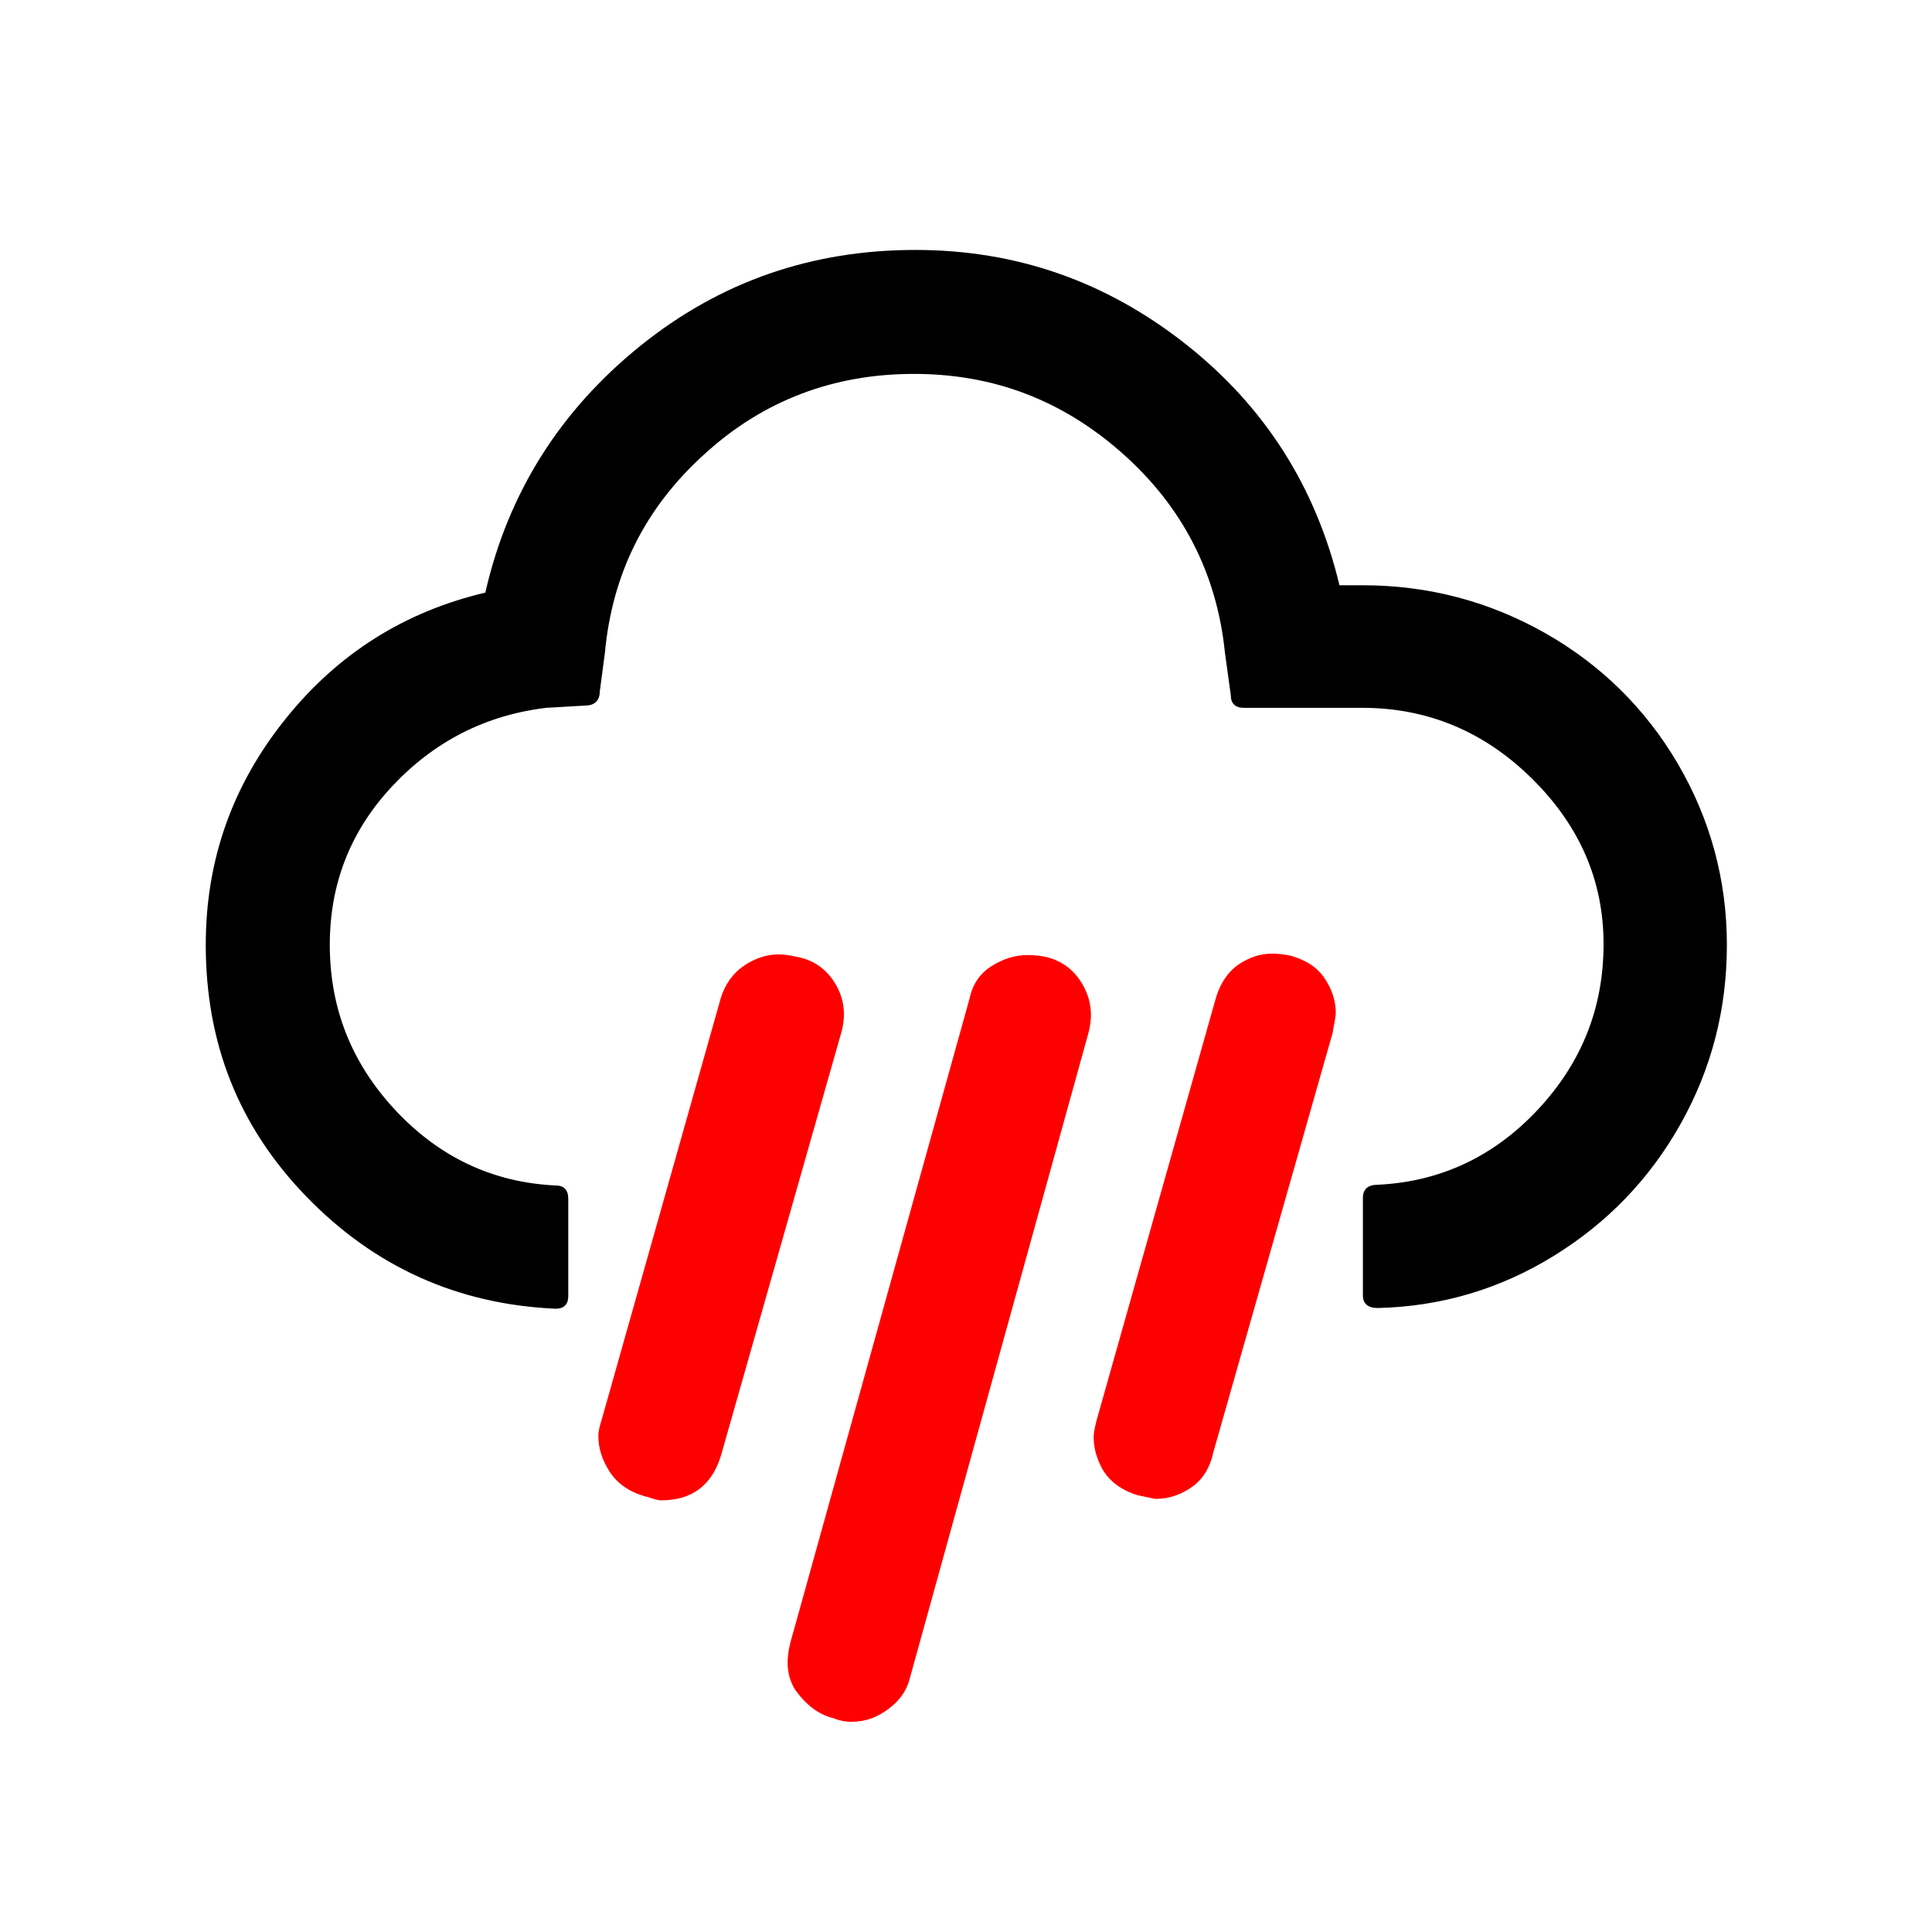
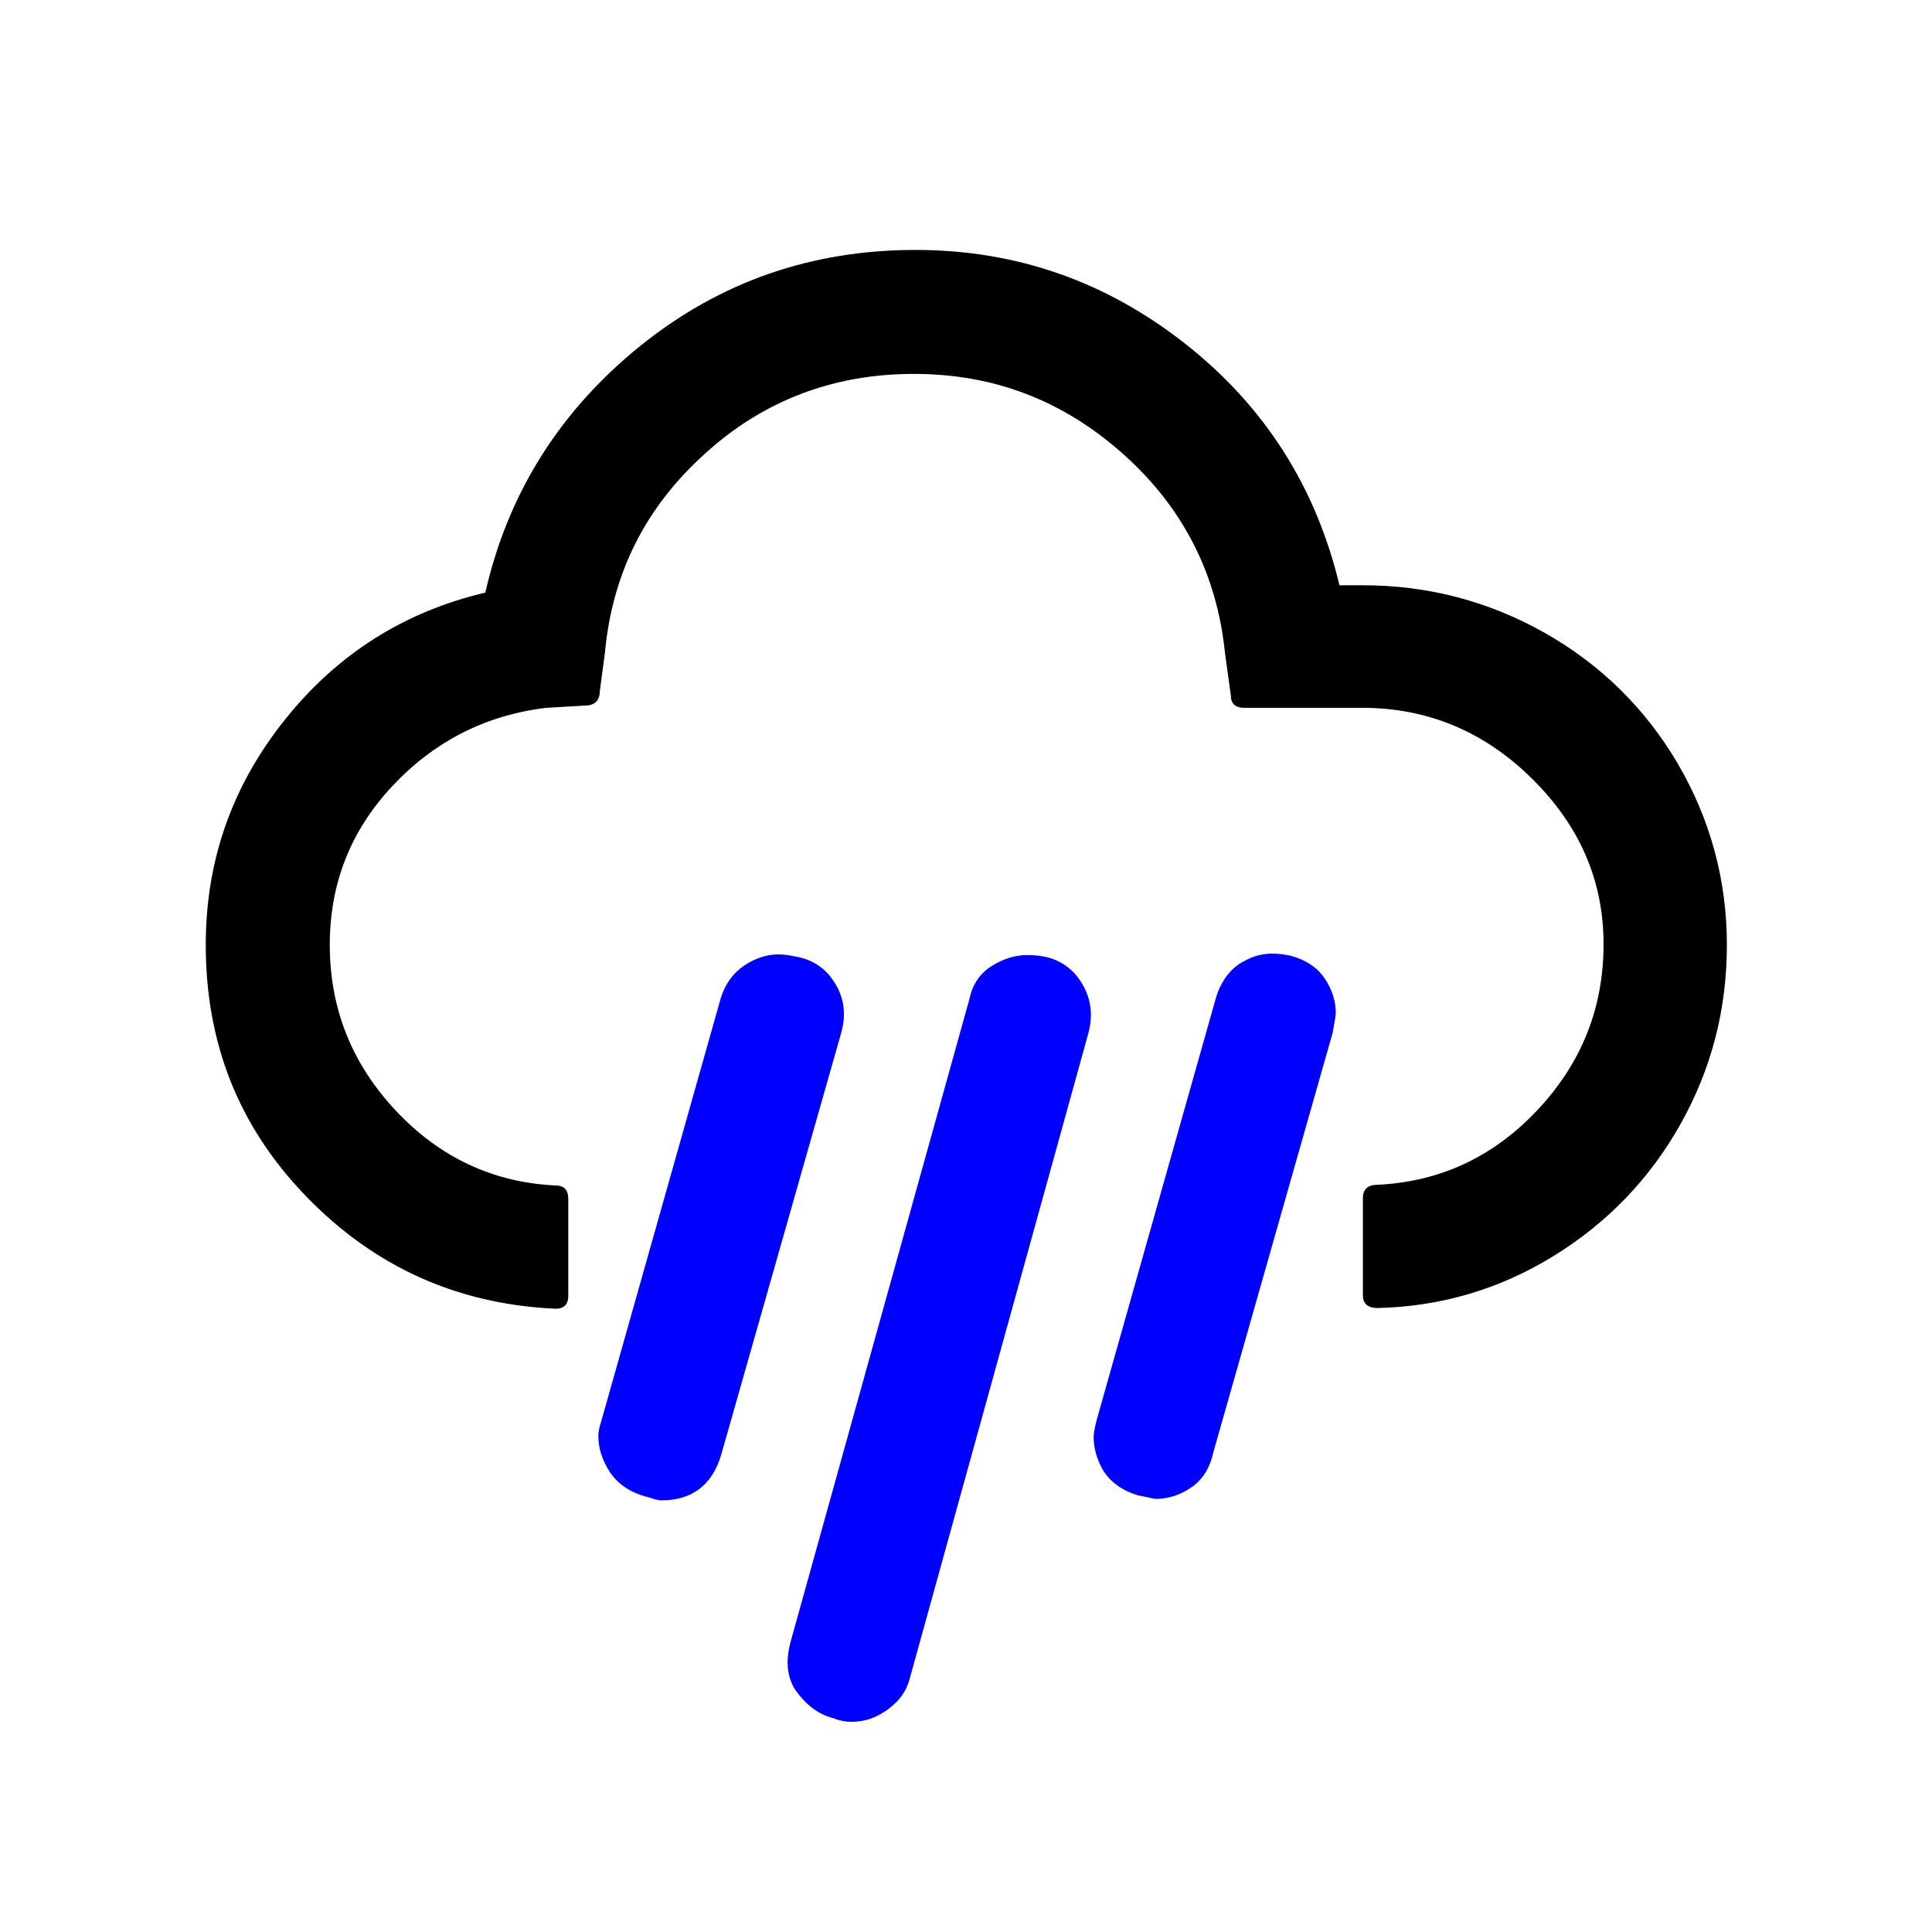
<svg xmlns="http://www.w3.org/2000/svg" version="1.1" id="Layer_1" x="0px" y="0px" viewBox="0 0 30 30" style="enable-background:new 0 0 30 30;" xml:space="preserve">
  <defs id="defs3810" />
  <path style="stroke-width:1.139" d="m 3.195,14.671 c 0,-1.31 0.41,-2.473 1.231,-3.498 C 5.246,10.147 6.283,9.498 7.536,9.202 7.889,7.652 8.698,6.376 9.94,5.373 11.182,4.371 12.607,3.881 14.213,3.881 c 1.572,0 2.962,0.49 4.193,1.458 1.231,0.969 2.028,2.222 2.393,3.749 h 0.365 c 1.014,0 1.96,0.251 2.826,0.741 0.866,0.49 1.561,1.174 2.062,2.028 0.501,0.855 0.763,1.8 0.763,2.814 0,1.003 -0.239,1.926 -0.718,2.78 -0.479,0.855 -1.139,1.538 -1.971,2.051 -0.832,0.513 -1.743,0.786 -2.735,0.809 -0.148,0 -0.228,-0.068 -0.228,-0.194 v -1.515 c 0,-0.137 0.08,-0.205 0.228,-0.205 0.969,-0.046 1.8,-0.433 2.484,-1.162 0.684,-0.729 1.025,-1.584 1.025,-2.575 0,-0.991 -0.376,-1.846 -1.117,-2.575 -0.741,-0.729 -1.618,-1.094 -2.632,-1.094 h -1.834 c -0.137,0 -0.205,-0.068 -0.205,-0.194 l -0.091,-0.661 C 18.896,8.905 18.361,7.869 17.438,7.048 16.503,6.216 15.432,5.806 14.19,5.806 c -1.242,0 -2.336,0.41 -3.247,1.242 -0.923,0.832 -1.436,1.857 -1.55,3.088 l -0.08,0.604 c 0,0.137 -0.08,0.216 -0.228,0.216 L 8.482,10.991 C 7.536,11.105 6.739,11.515 6.089,12.21 5.44,12.905 5.121,13.725 5.121,14.671 c 0,0.991 0.342,1.846 1.025,2.575 0.684,0.729 1.515,1.117 2.484,1.162 0.125,0 0.194,0.068 0.194,0.205 v 1.515 c 0,0.125 -0.068,0.194 -0.194,0.194 C 7.103,20.254 5.816,19.673 4.756,18.579 3.696,17.485 3.195,16.186 3.195,14.671 Z" id="path3820" />
-   <path style="stroke-width:1.139;fill:#ff0000" d="m 9.291,22.294 c 0,-0.046 0.011,-0.125 0.046,-0.228 l 1.857,-6.574 c 0.068,-0.216 0.194,-0.387 0.365,-0.501 0.171,-0.114 0.353,-0.171 0.524,-0.171 0.08,0 0.171,0.011 0.273,0.034 0.273,0.046 0.479,0.194 0.615,0.422 0.137,0.228 0.171,0.479 0.091,0.763 l -1.857,6.529 c -0.137,0.49 -0.456,0.729 -0.934,0.729 -0.046,0 -0.08,-0.011 -0.125,-0.023 -0.068,-0.023 -0.103,-0.034 -0.114,-0.034 C 9.781,23.171 9.598,23.046 9.473,22.863 9.348,22.67 9.291,22.487 9.291,22.294 Z" id="path3818" />
-   <path style="stroke-width:1.139;fill:#ff0000" d="m 12.276,25.495 2.78,-9.993 c 0.046,-0.216 0.16,-0.387 0.342,-0.501 0.182,-0.114 0.365,-0.171 0.558,-0.171 0.103,0 0.205,0.011 0.308,0.034 0.251,0.068 0.433,0.216 0.558,0.444 0.125,0.228 0.148,0.467 0.08,0.729 l -2.769,10.004 c -0.046,0.194 -0.148,0.353 -0.33,0.49 -0.182,0.137 -0.365,0.205 -0.581,0.205 -0.103,0 -0.205,-0.023 -0.285,-0.057 -0.228,-0.057 -0.422,-0.205 -0.592,-0.444 -0.125,-0.205 -0.148,-0.444 -0.068,-0.741 z" id="path3816" />
-   <path style="stroke-width:1.139;fill:#ff0000" d="m 16.982,22.316 c 0,-0.046 0.011,-0.125 0.046,-0.262 l 1.857,-6.574 c 0.068,-0.216 0.182,-0.387 0.342,-0.501 0.171,-0.114 0.342,-0.171 0.524,-0.171 0.091,0 0.194,0.011 0.296,0.034 0.239,0.068 0.41,0.182 0.524,0.353 0.114,0.171 0.171,0.353 0.171,0.536 0,0.034 -0.011,0.091 -0.023,0.16 -0.011,0.068 -0.023,0.114 -0.023,0.137 l -1.857,6.529 c -0.046,0.216 -0.148,0.399 -0.319,0.524 -0.171,0.125 -0.365,0.194 -0.581,0.194 l -0.273,-0.057 C 17.438,23.148 17.267,23.034 17.141,22.852 17.039,22.681 16.982,22.499 16.982,22.316 Z" id="path3805" />
+   <path style="stroke-width:1.139;fill:#0000ff" d="m 9.291,22.294 c 0,-0.046 0.011,-0.125 0.046,-0.228 l 1.857,-6.574 c 0.068,-0.216 0.194,-0.387 0.365,-0.501 0.171,-0.114 0.353,-0.171 0.524,-0.171 0.08,0 0.171,0.011 0.273,0.034 0.273,0.046 0.479,0.194 0.615,0.422 0.137,0.228 0.171,0.479 0.091,0.763 l -1.857,6.529 c -0.137,0.49 -0.456,0.729 -0.934,0.729 -0.046,0 -0.08,-0.011 -0.125,-0.023 -0.068,-0.023 -0.103,-0.034 -0.114,-0.034 C 9.781,23.171 9.598,23.046 9.473,22.863 9.348,22.67 9.291,22.487 9.291,22.294 Z" id="path3818" />
+   <path style="stroke-width:1.139;fill:#0000ff" d="m 12.276,25.495 2.78,-9.993 c 0.046,-0.216 0.16,-0.387 0.342,-0.501 0.182,-0.114 0.365,-0.171 0.558,-0.171 0.103,0 0.205,0.011 0.308,0.034 0.251,0.068 0.433,0.216 0.558,0.444 0.125,0.228 0.148,0.467 0.08,0.729 l -2.769,10.004 c -0.046,0.194 -0.148,0.353 -0.33,0.49 -0.182,0.137 -0.365,0.205 -0.581,0.205 -0.103,0 -0.205,-0.023 -0.285,-0.057 -0.228,-0.057 -0.422,-0.205 -0.592,-0.444 -0.125,-0.205 -0.148,-0.444 -0.068,-0.741 z" id="path3816" />
+   <path style="stroke-width:1.139;fill:#0000ff" d="m 16.982,22.316 c 0,-0.046 0.011,-0.125 0.046,-0.262 l 1.857,-6.574 c 0.068,-0.216 0.182,-0.387 0.342,-0.501 0.171,-0.114 0.342,-0.171 0.524,-0.171 0.091,0 0.194,0.011 0.296,0.034 0.239,0.068 0.41,0.182 0.524,0.353 0.114,0.171 0.171,0.353 0.171,0.536 0,0.034 -0.011,0.091 -0.023,0.16 -0.011,0.068 -0.023,0.114 -0.023,0.137 l -1.857,6.529 c -0.046,0.216 -0.148,0.399 -0.319,0.524 -0.171,0.125 -0.365,0.194 -0.581,0.194 l -0.273,-0.057 C 17.438,23.148 17.267,23.034 17.141,22.852 17.039,22.681 16.982,22.499 16.982,22.316 Z" id="path3805" />
</svg>
